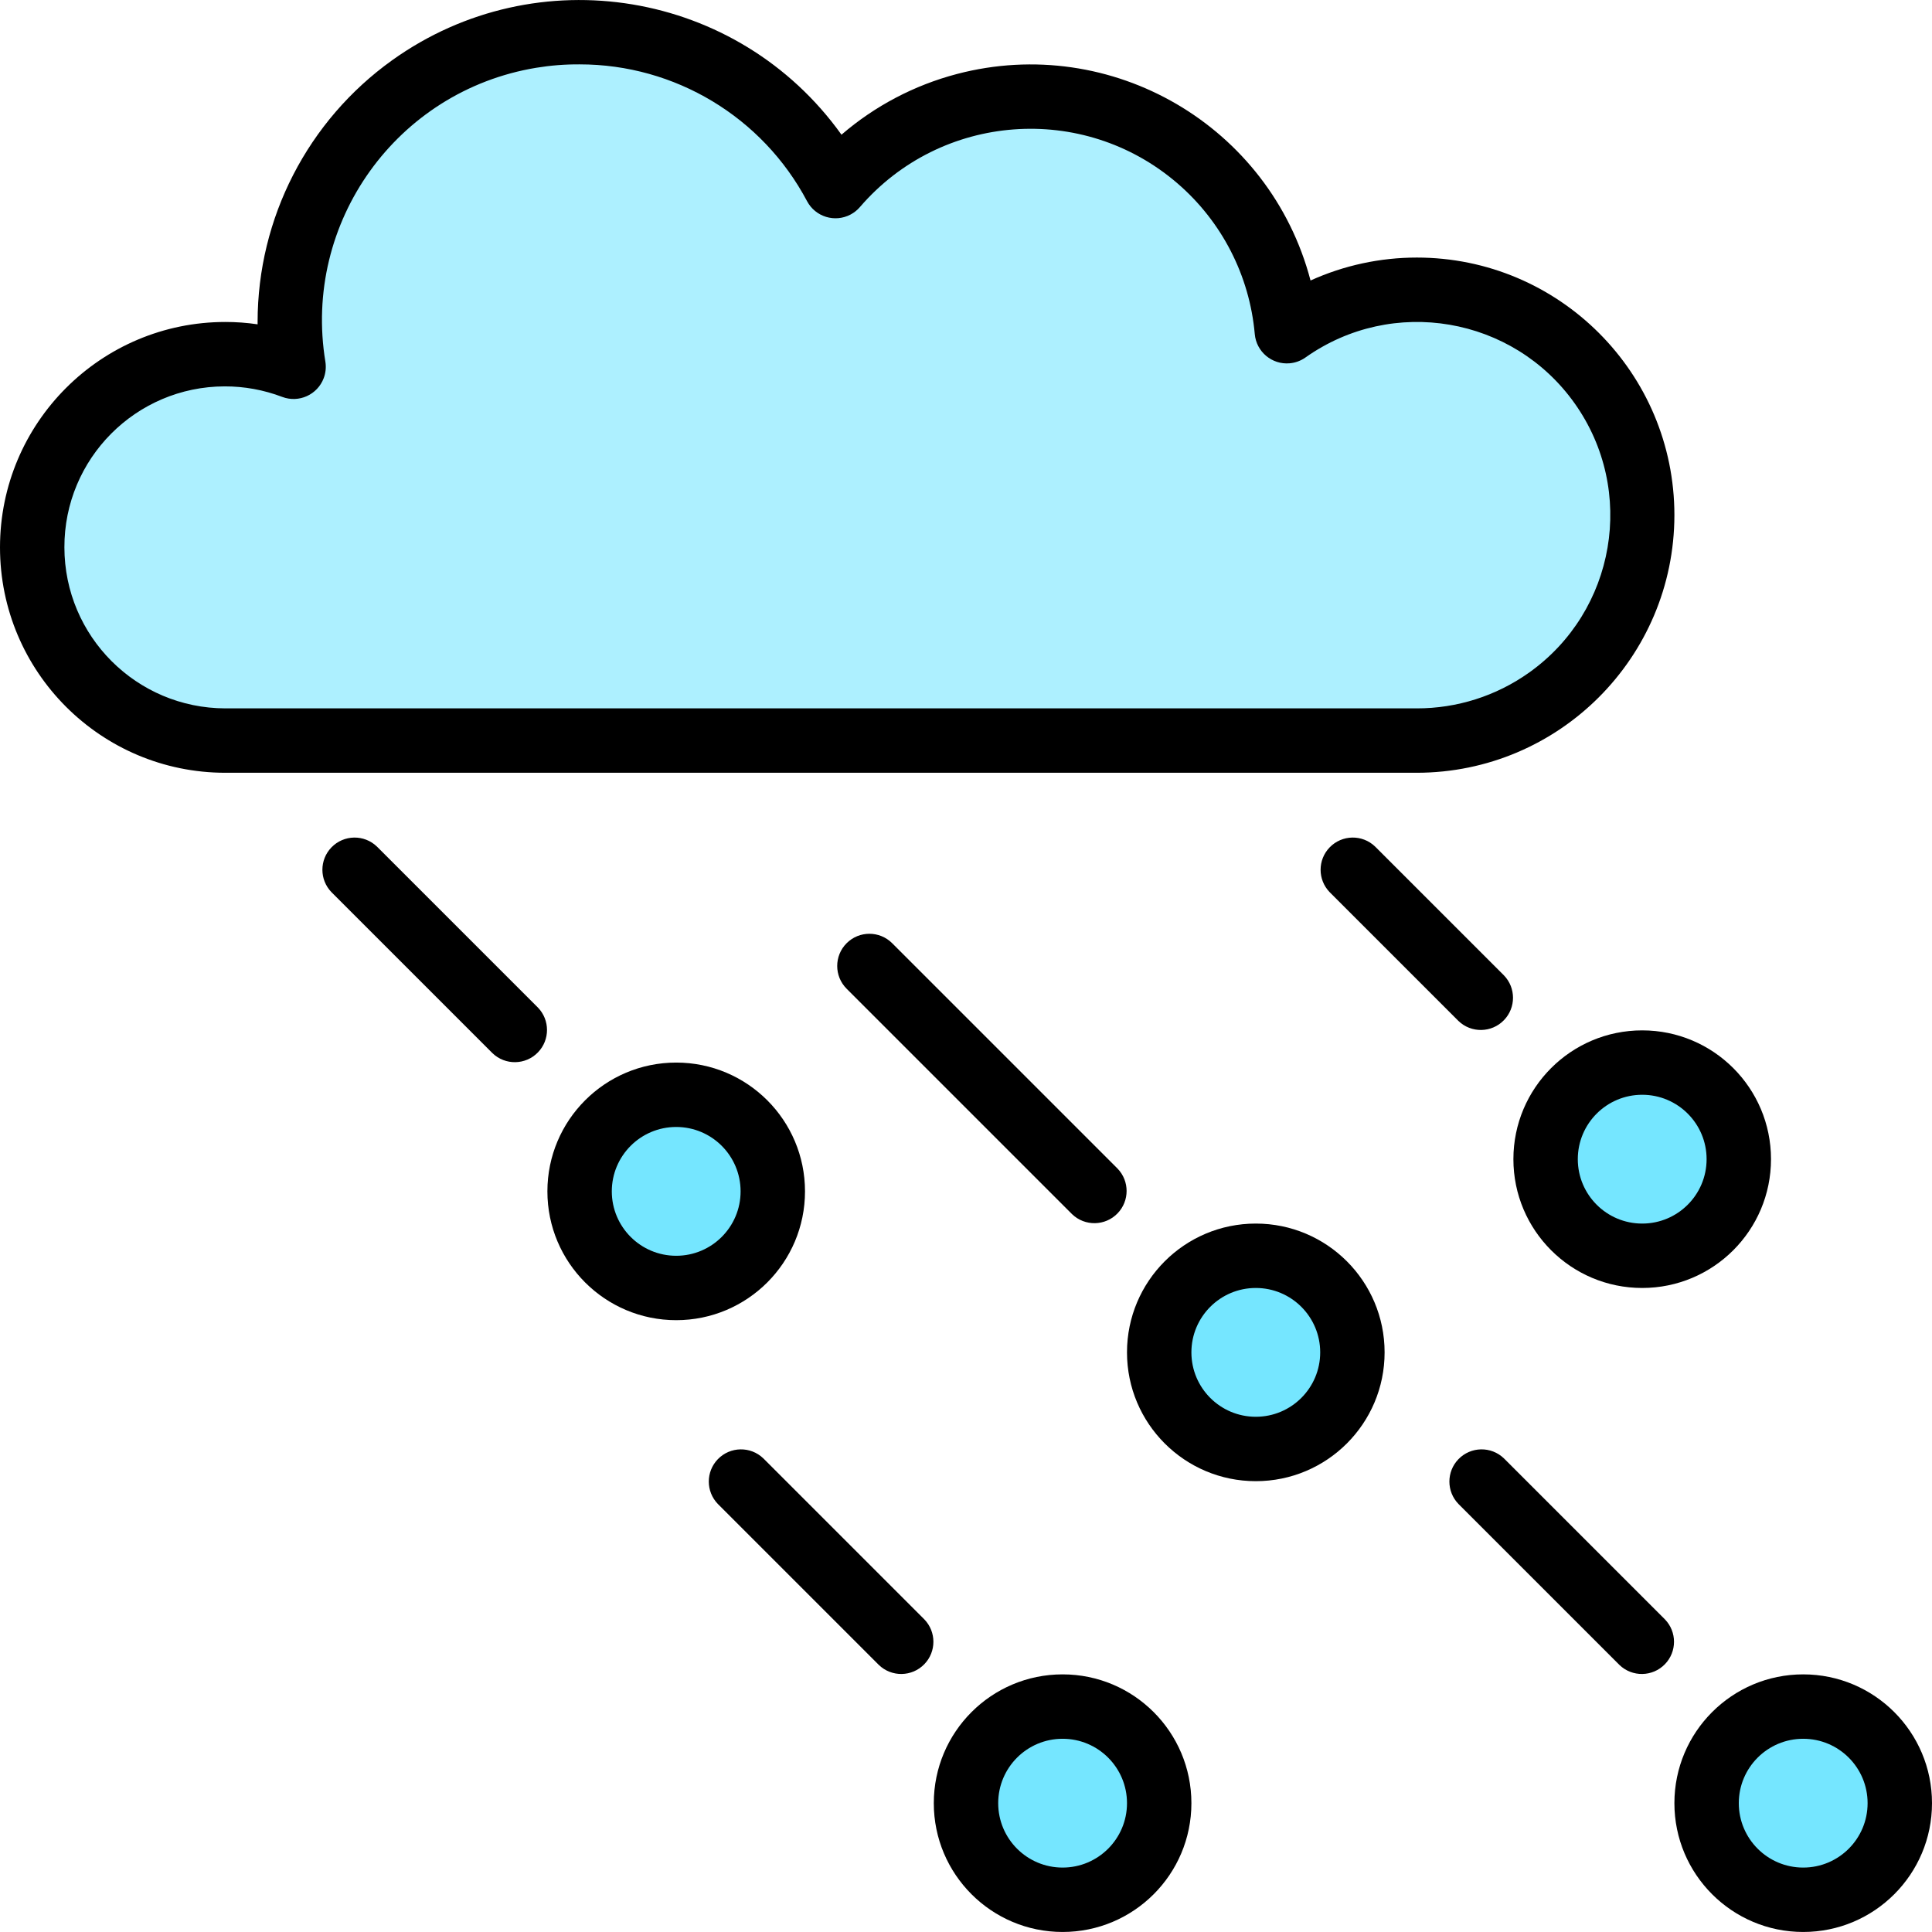
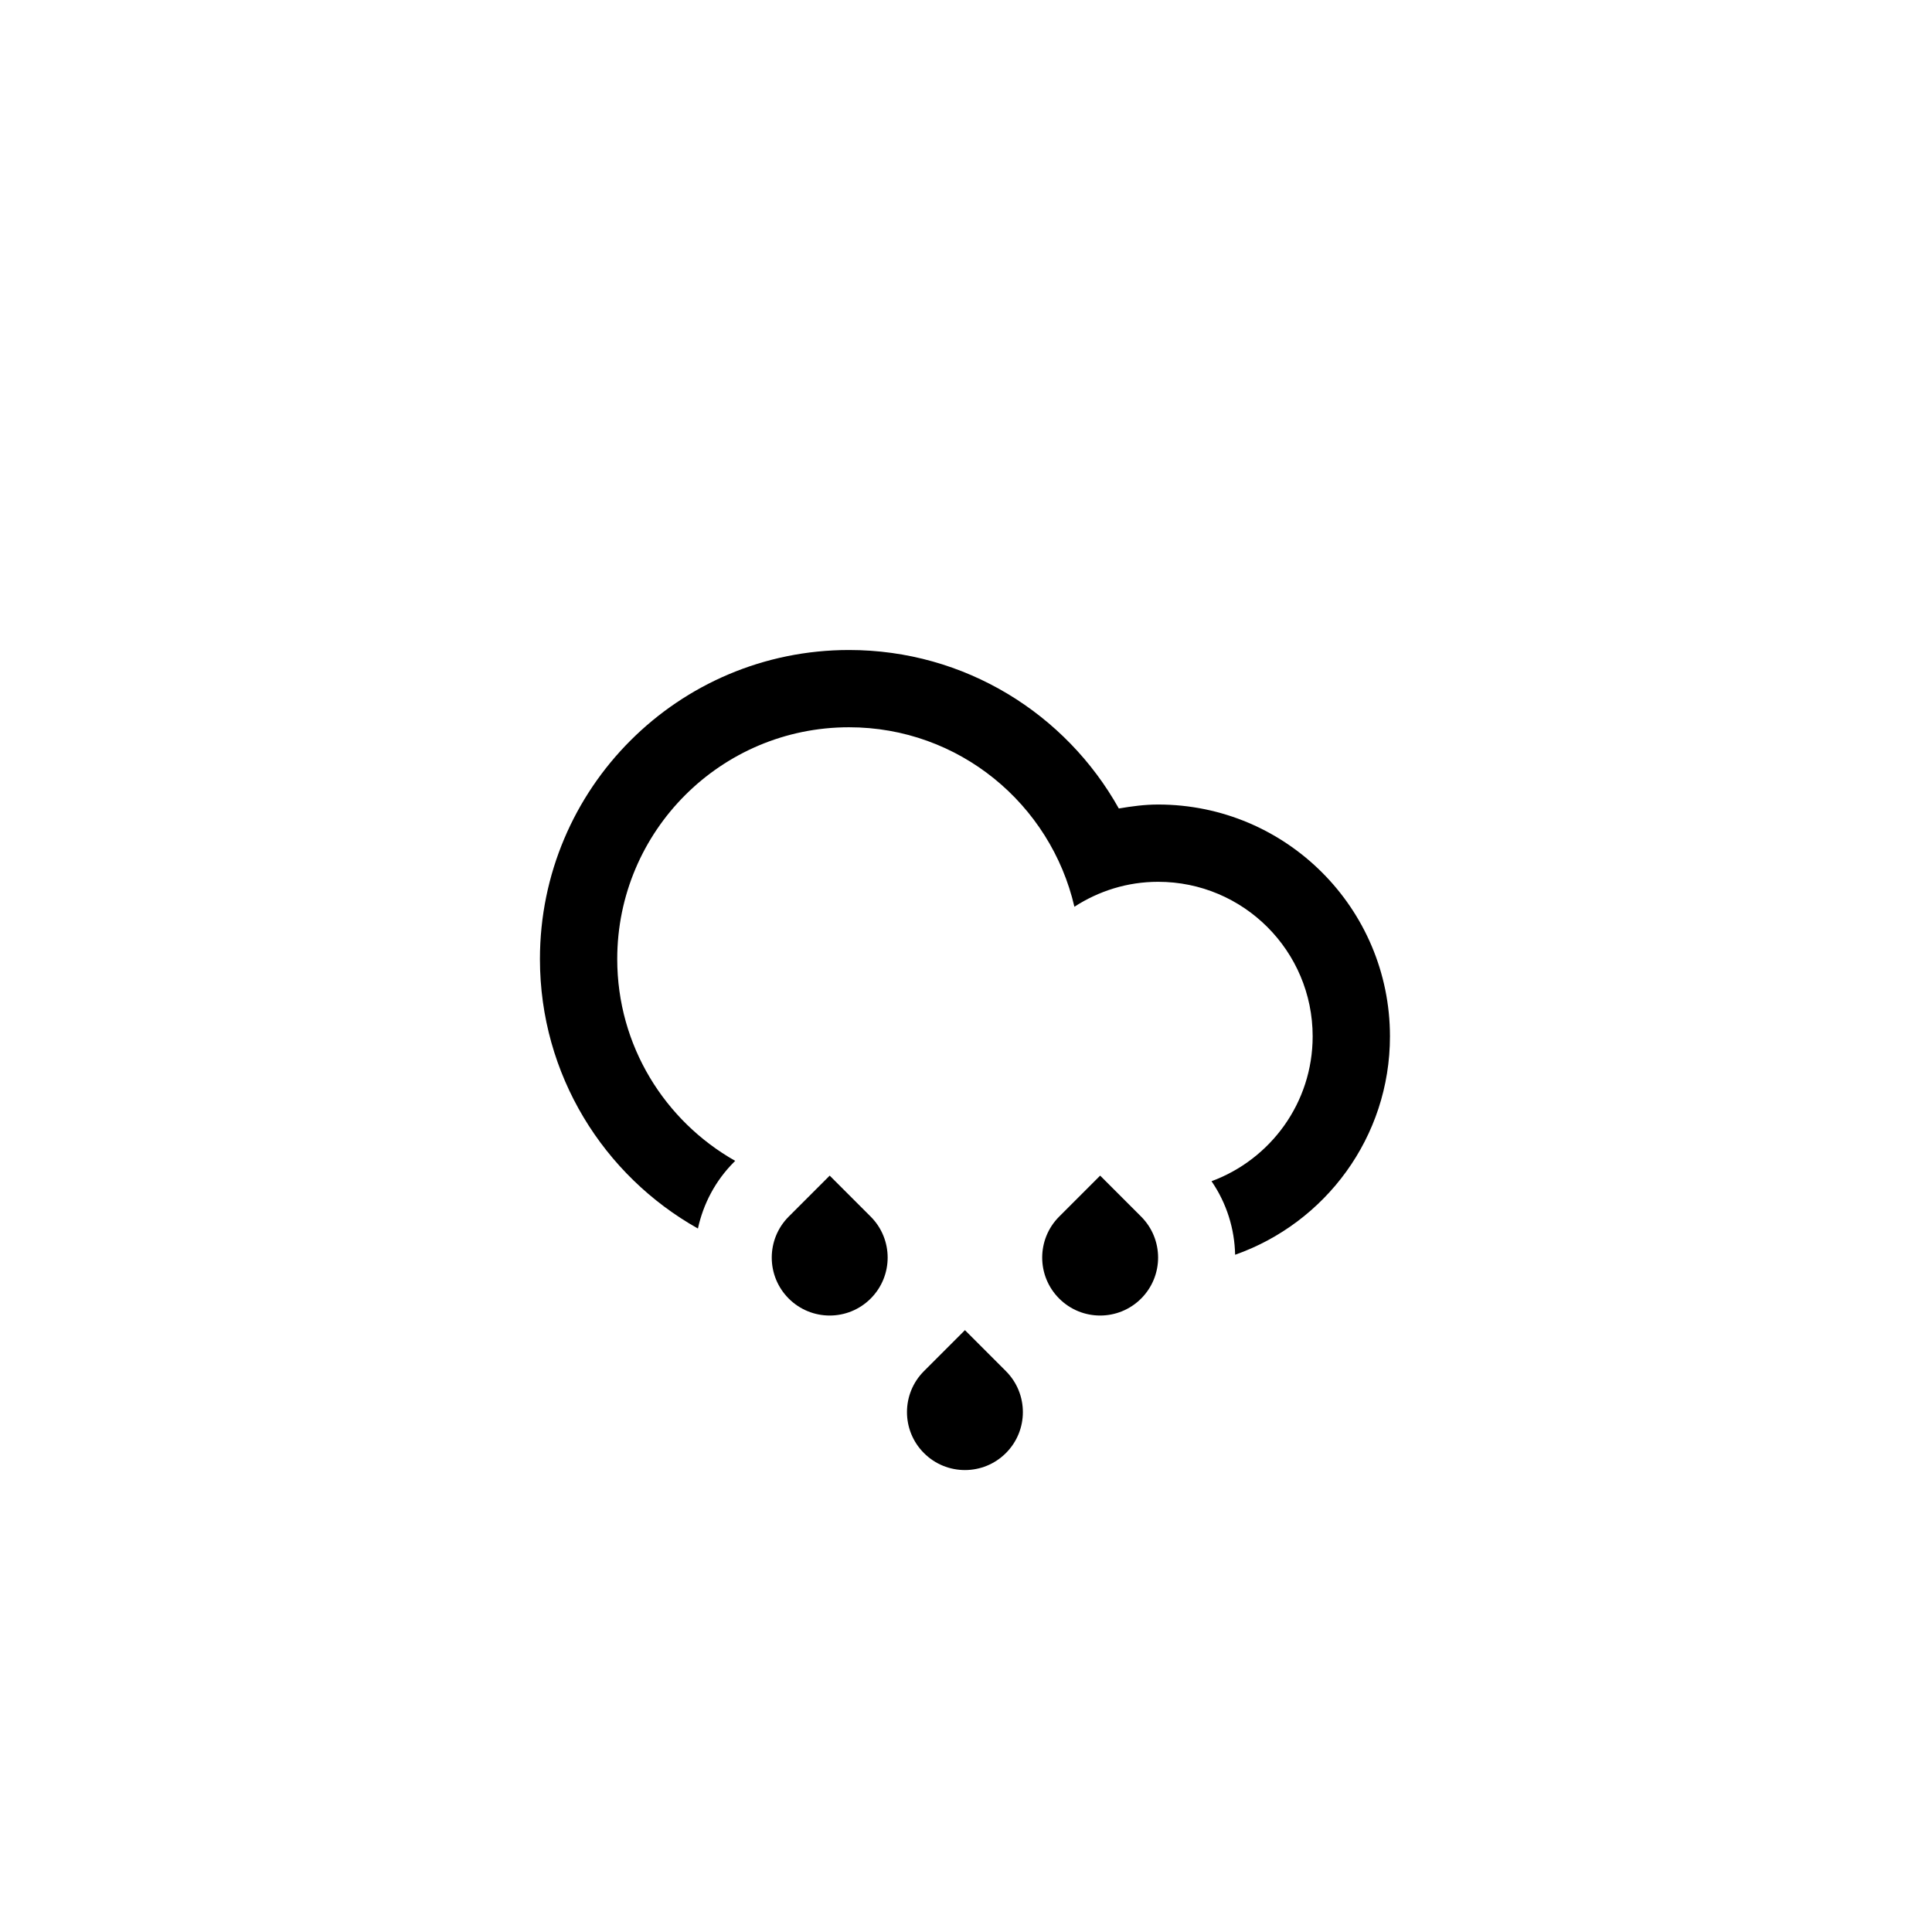
- <svg xmlns="http://www.w3.org/2000/svg" version="1.1" id="Capa_1" x="0px" y="0px" viewBox="0 0 480 480" style="enable-background:new 0 0 480 480;" xml:space="preserve">
-   <path d="M133.656,250.337l-40-40c-3.178-3.069-8.243-2.981-11.312,0.197c-2.994,3.1-2.994,8.015,0,11.115l40,40  c3.178,3.069,8.243,2.982,11.312-0.196C136.65,258.353,136.65,253.438,133.656,250.337z" />
-   <path d="M413.656,402.337l-40-40c-3.178-3.07-8.242-2.982-11.312,0.196c-2.995,3.1-2.995,8.016,0,11.116l40,40  c3.178,3.07,8.242,2.982,11.312-0.196C416.651,410.353,416.651,405.438,413.656,402.337z" />
-   <path d="M341.656,210.337c-3.178-3.07-8.242-2.982-11.312,0.196c-2.994,3.1-2.994,8.015,0,11.116l32,32  c3.178,3.07,8.242,2.982,11.312-0.196c2.995-3.1,2.995-8.016,0-11.116L341.656,210.337z" />
-   <path d="M210.344,234.337c-3.123,3.124-3.123,8.188,0,11.312l56,56c3.178,3.07,8.242,2.982,11.312-0.196  c2.995-3.1,2.995-8.016,0-11.116l-56-56C218.532,231.214,213.468,231.214,210.344,234.337L210.344,234.337z" />
-   <path d="M229.656,402.337l-40-40c-3.178-3.069-8.243-2.982-11.312,0.196c-2.994,3.1-2.994,8.015,0,11.116l40,40  c3.178,3.069,8.243,2.982,11.312-0.196C232.65,410.353,232.65,405.438,229.656,402.337z" />
-   <path style="fill:#ADF0FF;" d="M56,87.993c5.791,0.01,11.533,1.073,16.944,3.136c-0.599-3.682-0.915-7.405-0.944-11.136  c0.015-39.764,32.262-71.988,72.027-71.973c26.616,0.01,51.056,14.703,63.549,38.205c23.029-26.762,63.393-29.788,90.155-6.759  c12.626,10.865,20.513,26.23,21.981,42.823c25.242-17.872,60.192-11.897,78.064,13.345c17.872,25.242,11.897,60.192-13.345,78.064  c-9.481,6.713-20.815,10.311-32.431,10.296H56c-26.51,0-48-21.49-48-48S29.49,87.993,56,87.993z" />
+ <svg xmlns="http://www.w3.org/2000/svg" version="1.1" id="Layer_1" x="0px" y="0px" width="100px" height="100px" viewBox="0 0 100 100" enable-background="new 0 0 100 100" xml:space="preserve">
  <g>
-     <circle style="fill:#75E6FF;" cx="168" cy="295.993" r="24" />
-     <circle style="fill:#75E6FF;" cx="448" cy="447.993" r="24" />
-     <circle style="fill:#75E6FF;" cx="408" cy="287.993" r="24" />
-     <circle style="fill:#75E6FF;" cx="312" cy="335.993" r="24" />
-     <circle style="fill:#75E6FF;" cx="264" cy="447.993" r="24" />
+     <g>
+       <path fill-rule="evenodd" clip-rule="evenodd" d="M59.943,41.642c-0.696,0-1.369,0.092-2.033,0.205    c-2.736-4.892-7.961-8.203-13.965-8.203c-8.835,0-15.998,7.162-15.998,15.997c0,5.992,3.3,11.207,8.177,13.947    c0.276-1.262,0.892-2.465,1.873-3.445l0.057-0.057c-3.644-2.061-6.106-5.963-6.106-10.445c0-6.626,5.372-11.998,11.998-11.998    c5.691,0,10.433,3.974,11.665,9.29c1.25-0.81,2.733-1.291,4.333-1.291c4.418,0,7.999,3.581,7.999,7.999    c0,3.443-2.182,6.371-5.235,7.498c0.788,1.146,1.194,2.471,1.222,3.807c4.665-1.645,8.014-6.078,8.014-11.305    C71.942,47.014,66.57,41.642,59.943,41.642z M42.945,60.85l-2.121,2.121c-1.171,1.172-1.171,3.07,0,4.242    c1.172,1.172,3.071,1.172,4.242,0c1.172-1.172,1.172-3.07,0-4.242L42.945,60.85z M49.945,68.848l-2.121,2.121    c-1.172,1.172-1.172,3.072,0,4.242c1.171,1.172,3.07,1.172,4.241,0c1.172-1.17,1.172-3.07,0-4.242L49.945,68.848z M56.944,60.85    l-2.121,2.121c-1.172,1.172-1.172,3.07,0,4.242c1.171,1.172,3.07,1.172,4.242,0c1.171-1.172,1.171-3.07,0-4.242L56.944,60.85z" />
+     </g>
  </g>
-   <path d="M416,127.993c0.001-35.346-28.651-64.001-63.997-64.003c-9.106,0-18.107,1.942-26.403,5.699  c-10.091-38.426-49.421-61.397-87.848-51.307c-10.586,2.78-20.397,7.938-28.688,15.083C183.356-2.469,133.386-10.759,97.452,14.949  C76.463,29.965,64.006,54.185,64,79.993v0.584c-2.649-0.391-5.323-0.586-8-0.584c-30.928,0-56,25.072-56,56s25.072,56,56,56h296  C387.33,191.954,415.96,163.323,416,127.993z M16,135.993c-0.053-22.038,17.77-39.946,39.809-39.999  c4.888-0.012,9.736,0.875,14.303,2.615c4.133,1.562,8.75-0.522,10.312-4.655c0.487-1.288,0.633-2.68,0.424-4.041  c-5.718-34.639,17.727-67.355,52.366-73.073c3.565-0.588,7.173-0.872,10.786-0.847c23.68-0.015,45.428,13.066,56.512,33.992  c2.074,3.901,6.918,5.383,10.819,3.309c0.874-0.465,1.654-1.087,2.301-1.837c20.141-23.418,55.453-26.074,78.871-5.933  c11.051,9.505,17.955,22.949,19.241,37.469c0.388,4.401,4.271,7.654,8.672,7.266c1.408-0.124,2.758-0.619,3.912-1.434  c21.632-15.324,51.591-10.21,66.914,11.422s10.21,51.591-11.422,66.914c-8.132,5.761-17.855,8.847-27.821,8.832H56  C33.92,175.967,16.026,158.074,16,135.993z" />
-   <path d="M200,295.993c0-17.673-14.327-32-32-32s-32,14.327-32,32s14.327,32,32,32S200,313.666,200,295.993z M168,311.993  c-8.837,0-16-7.163-16-16s7.163-16,16-16s16,7.163,16,16S176.837,311.993,168,311.993z" />
-   <path d="M448,415.993c-17.673,0-32,14.327-32,32s14.327,32,32,32s32-14.327,32-32S465.673,415.993,448,415.993z M448,463.993  c-8.837,0-16-7.163-16-16s7.163-16,16-16s16,7.163,16,16S456.837,463.993,448,463.993z" />
-   <path d="M408,319.993c17.673,0,32-14.327,32-32s-14.327-32-32-32s-32,14.327-32,32S390.327,319.993,408,319.993z M408,271.993  c8.837,0,16,7.163,16,16s-7.163,16-16,16s-16-7.163-16-16S399.163,271.993,408,271.993z" />
-   <path d="M312,303.993c-17.673,0-32,14.327-32,32s14.327,32,32,32s32-14.327,32-32S329.673,303.993,312,303.993z M312,351.993  c-8.837,0-16-7.163-16-16s7.163-16,16-16s16,7.163,16,16S320.837,351.993,312,351.993z" />
-   <path d="M264,415.993c-17.673,0-32,14.327-32,32s14.327,32,32,32s32-14.327,32-32S281.673,415.993,264,415.993z M264,463.993  c-8.837,0-16-7.163-16-16s7.163-16,16-16s16,7.163,16,16S272.837,463.993,264,463.993z" />
-   <g>
- </g>
-   <g>
- </g>
-   <g>
- </g>
-   <g>
- </g>
-   <g>
- </g>
-   <g>
- </g>
-   <g>
- </g>
-   <g>
- </g>
-   <g>
- </g>
-   <g>
- </g>
-   <g>
- </g>
-   <g>
- </g>
-   <g>
- </g>
-   <g>
- </g>
-   <g>
- </g>
</svg>
